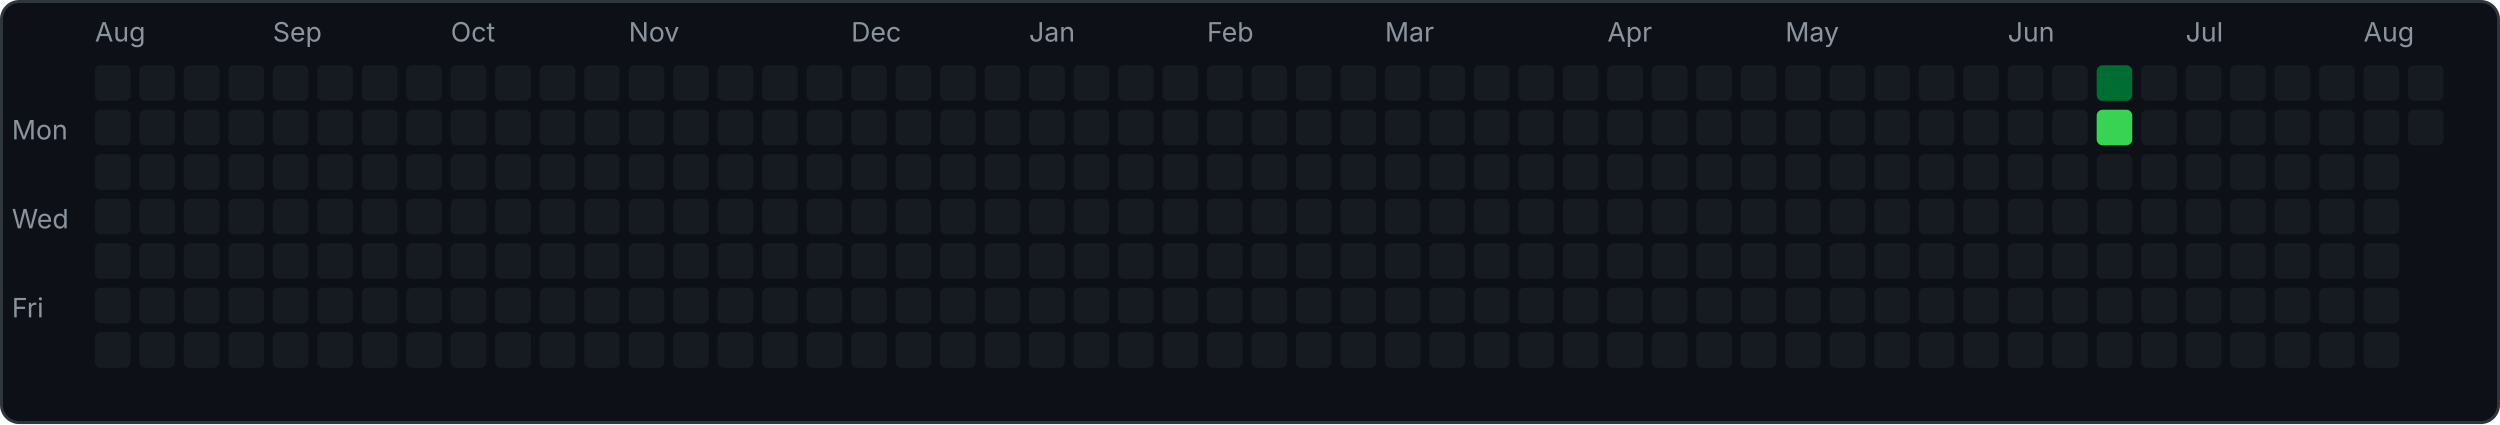
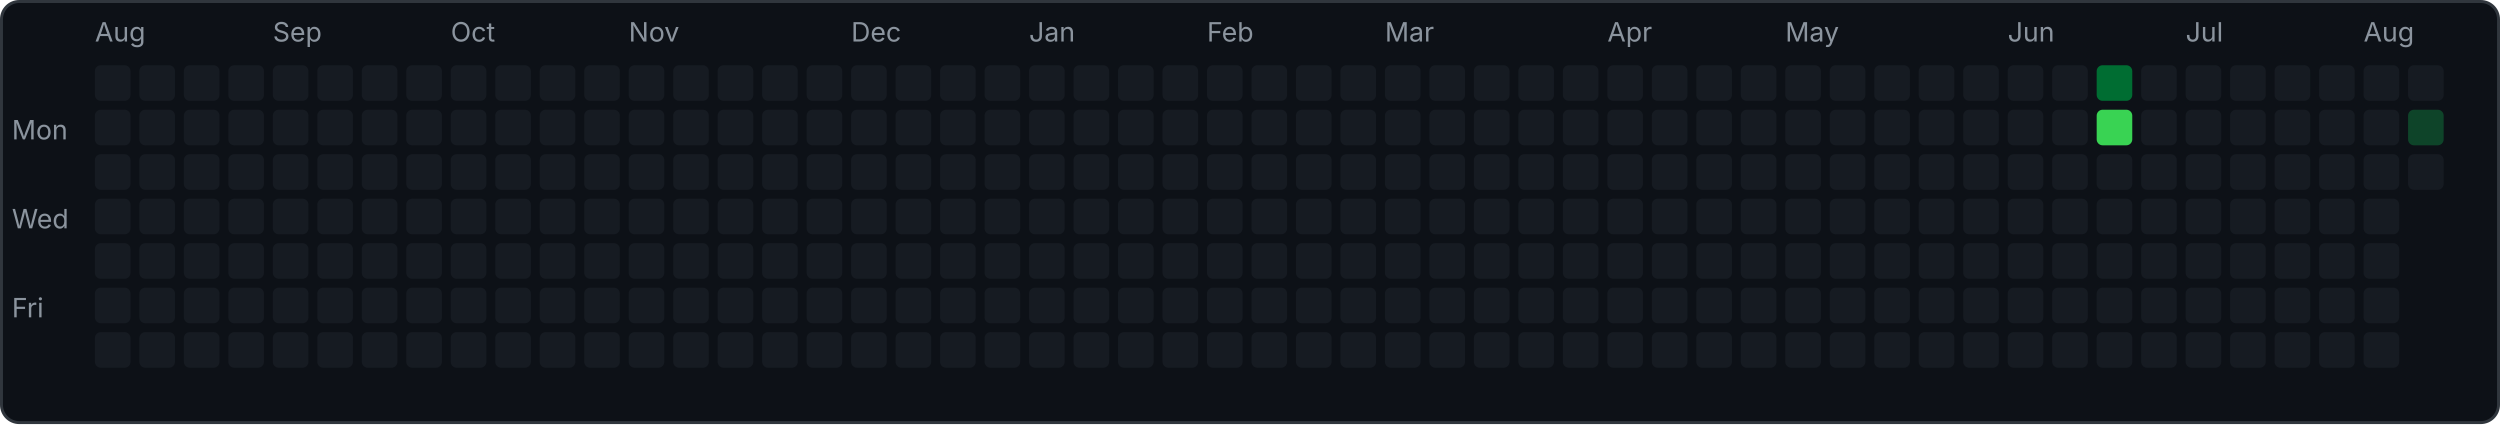
<svg xmlns="http://www.w3.org/2000/svg" width="843" height="143" viewBox="0 0 843 143">
  <rect x="0.5" y="0.5" width="842" height="142" rx="6" fill="#0d1117" stroke="#30363d" />
  <text x="4" y="47" font-family="-apple-system,sans-serif" font-size="9" fill="#8b949e">Mon</text>
  <text x="4" y="77" font-family="-apple-system,sans-serif" font-size="9" fill="#8b949e">Wed</text>
  <text x="4" y="107" font-family="-apple-system,sans-serif" font-size="9" fill="#8b949e">Fri</text>
  <rect x="32" y="22" width="12" height="12" rx="2" fill="#161b22" />
  <rect x="32" y="37" width="12" height="12" rx="2" fill="#161b22" />
  <rect x="32" y="52" width="12" height="12" rx="2" fill="#161b22" />
  <rect x="32" y="67" width="12" height="12" rx="2" fill="#161b22" />
  <rect x="32" y="82" width="12" height="12" rx="2" fill="#161b22" />
  <rect x="32" y="97" width="12" height="12" rx="2" fill="#161b22" />
  <rect x="32" y="112" width="12" height="12" rx="2" fill="#161b22" />
  <text x="32" y="14" font-family="-apple-system,sans-serif" font-size="9" fill="#8b949e">Aug</text>
  <rect x="47" y="22" width="12" height="12" rx="2" fill="#161b22" />
  <rect x="47" y="37" width="12" height="12" rx="2" fill="#161b22" />
  <rect x="47" y="52" width="12" height="12" rx="2" fill="#161b22" />
  <rect x="47" y="67" width="12" height="12" rx="2" fill="#161b22" />
  <rect x="47" y="82" width="12" height="12" rx="2" fill="#161b22" />
  <rect x="47" y="97" width="12" height="12" rx="2" fill="#161b22" />
  <rect x="47" y="112" width="12" height="12" rx="2" fill="#161b22" />
  <rect x="62" y="22" width="12" height="12" rx="2" fill="#161b22" />
  <rect x="62" y="37" width="12" height="12" rx="2" fill="#161b22" />
  <rect x="62" y="52" width="12" height="12" rx="2" fill="#161b22" />
  <rect x="62" y="67" width="12" height="12" rx="2" fill="#161b22" />
  <rect x="62" y="82" width="12" height="12" rx="2" fill="#161b22" />
  <rect x="62" y="97" width="12" height="12" rx="2" fill="#161b22" />
  <rect x="62" y="112" width="12" height="12" rx="2" fill="#161b22" />
  <rect x="77" y="22" width="12" height="12" rx="2" fill="#161b22" />
  <rect x="77" y="37" width="12" height="12" rx="2" fill="#161b22" />
  <rect x="77" y="52" width="12" height="12" rx="2" fill="#161b22" />
  <rect x="77" y="67" width="12" height="12" rx="2" fill="#161b22" />
  <rect x="77" y="82" width="12" height="12" rx="2" fill="#161b22" />
  <rect x="77" y="97" width="12" height="12" rx="2" fill="#161b22" />
  <rect x="77" y="112" width="12" height="12" rx="2" fill="#161b22" />
  <rect x="92" y="22" width="12" height="12" rx="2" fill="#161b22" />
  <rect x="92" y="37" width="12" height="12" rx="2" fill="#161b22" />
  <rect x="92" y="52" width="12" height="12" rx="2" fill="#161b22" />
  <rect x="92" y="67" width="12" height="12" rx="2" fill="#161b22" />
  <rect x="92" y="82" width="12" height="12" rx="2" fill="#161b22" />
  <rect x="92" y="97" width="12" height="12" rx="2" fill="#161b22" />
  <rect x="92" y="112" width="12" height="12" rx="2" fill="#161b22" />
  <text x="92" y="14" font-family="-apple-system,sans-serif" font-size="9" fill="#8b949e">Sep</text>
  <rect x="107" y="22" width="12" height="12" rx="2" fill="#161b22" />
  <rect x="107" y="37" width="12" height="12" rx="2" fill="#161b22" />
  <rect x="107" y="52" width="12" height="12" rx="2" fill="#161b22" />
  <rect x="107" y="67" width="12" height="12" rx="2" fill="#161b22" />
  <rect x="107" y="82" width="12" height="12" rx="2" fill="#161b22" />
  <rect x="107" y="97" width="12" height="12" rx="2" fill="#161b22" />
  <rect x="107" y="112" width="12" height="12" rx="2" fill="#161b22" />
  <rect x="122" y="22" width="12" height="12" rx="2" fill="#161b22" />
  <rect x="122" y="37" width="12" height="12" rx="2" fill="#161b22" />
  <rect x="122" y="52" width="12" height="12" rx="2" fill="#161b22" />
  <rect x="122" y="67" width="12" height="12" rx="2" fill="#161b22" />
  <rect x="122" y="82" width="12" height="12" rx="2" fill="#161b22" />
  <rect x="122" y="97" width="12" height="12" rx="2" fill="#161b22" />
  <rect x="122" y="112" width="12" height="12" rx="2" fill="#161b22" />
  <rect x="137" y="22" width="12" height="12" rx="2" fill="#161b22" />
  <rect x="137" y="37" width="12" height="12" rx="2" fill="#161b22" />
  <rect x="137" y="52" width="12" height="12" rx="2" fill="#161b22" />
  <rect x="137" y="67" width="12" height="12" rx="2" fill="#161b22" />
  <rect x="137" y="82" width="12" height="12" rx="2" fill="#161b22" />
  <rect x="137" y="97" width="12" height="12" rx="2" fill="#161b22" />
  <rect x="137" y="112" width="12" height="12" rx="2" fill="#161b22" />
  <rect x="152" y="22" width="12" height="12" rx="2" fill="#161b22" />
  <rect x="152" y="37" width="12" height="12" rx="2" fill="#161b22" />
  <rect x="152" y="52" width="12" height="12" rx="2" fill="#161b22" />
  <rect x="152" y="67" width="12" height="12" rx="2" fill="#161b22" />
  <rect x="152" y="82" width="12" height="12" rx="2" fill="#161b22" />
  <rect x="152" y="97" width="12" height="12" rx="2" fill="#161b22" />
  <rect x="152" y="112" width="12" height="12" rx="2" fill="#161b22" />
  <text x="152" y="14" font-family="-apple-system,sans-serif" font-size="9" fill="#8b949e">Oct</text>
  <rect x="167" y="22" width="12" height="12" rx="2" fill="#161b22" />
  <rect x="167" y="37" width="12" height="12" rx="2" fill="#161b22" />
  <rect x="167" y="52" width="12" height="12" rx="2" fill="#161b22" />
  <rect x="167" y="67" width="12" height="12" rx="2" fill="#161b22" />
  <rect x="167" y="82" width="12" height="12" rx="2" fill="#161b22" />
  <rect x="167" y="97" width="12" height="12" rx="2" fill="#161b22" />
  <rect x="167" y="112" width="12" height="12" rx="2" fill="#161b22" />
  <rect x="182" y="22" width="12" height="12" rx="2" fill="#161b22" />
  <rect x="182" y="37" width="12" height="12" rx="2" fill="#161b22" />
  <rect x="182" y="52" width="12" height="12" rx="2" fill="#161b22" />
  <rect x="182" y="67" width="12" height="12" rx="2" fill="#161b22" />
  <rect x="182" y="82" width="12" height="12" rx="2" fill="#161b22" />
  <rect x="182" y="97" width="12" height="12" rx="2" fill="#161b22" />
  <rect x="182" y="112" width="12" height="12" rx="2" fill="#161b22" />
  <rect x="197" y="22" width="12" height="12" rx="2" fill="#161b22" />
  <rect x="197" y="37" width="12" height="12" rx="2" fill="#161b22" />
  <rect x="197" y="52" width="12" height="12" rx="2" fill="#161b22" />
  <rect x="197" y="67" width="12" height="12" rx="2" fill="#161b22" />
  <rect x="197" y="82" width="12" height="12" rx="2" fill="#161b22" />
  <rect x="197" y="97" width="12" height="12" rx="2" fill="#161b22" />
  <rect x="197" y="112" width="12" height="12" rx="2" fill="#161b22" />
  <rect x="212" y="22" width="12" height="12" rx="2" fill="#161b22" />
  <rect x="212" y="37" width="12" height="12" rx="2" fill="#161b22" />
  <rect x="212" y="52" width="12" height="12" rx="2" fill="#161b22" />
  <rect x="212" y="67" width="12" height="12" rx="2" fill="#161b22" />
  <rect x="212" y="82" width="12" height="12" rx="2" fill="#161b22" />
  <rect x="212" y="97" width="12" height="12" rx="2" fill="#161b22" />
  <rect x="212" y="112" width="12" height="12" rx="2" fill="#161b22" />
  <text x="212" y="14" font-family="-apple-system,sans-serif" font-size="9" fill="#8b949e">Nov</text>
  <rect x="227" y="22" width="12" height="12" rx="2" fill="#161b22" />
  <rect x="227" y="37" width="12" height="12" rx="2" fill="#161b22" />
  <rect x="227" y="52" width="12" height="12" rx="2" fill="#161b22" />
  <rect x="227" y="67" width="12" height="12" rx="2" fill="#161b22" />
  <rect x="227" y="82" width="12" height="12" rx="2" fill="#161b22" />
  <rect x="227" y="97" width="12" height="12" rx="2" fill="#161b22" />
  <rect x="227" y="112" width="12" height="12" rx="2" fill="#161b22" />
  <rect x="242" y="22" width="12" height="12" rx="2" fill="#161b22" />
  <rect x="242" y="37" width="12" height="12" rx="2" fill="#161b22" />
  <rect x="242" y="52" width="12" height="12" rx="2" fill="#161b22" />
  <rect x="242" y="67" width="12" height="12" rx="2" fill="#161b22" />
  <rect x="242" y="82" width="12" height="12" rx="2" fill="#161b22" />
  <rect x="242" y="97" width="12" height="12" rx="2" fill="#161b22" />
  <rect x="242" y="112" width="12" height="12" rx="2" fill="#161b22" />
  <rect x="257" y="22" width="12" height="12" rx="2" fill="#161b22" />
  <rect x="257" y="37" width="12" height="12" rx="2" fill="#161b22" />
  <rect x="257" y="52" width="12" height="12" rx="2" fill="#161b22" />
  <rect x="257" y="67" width="12" height="12" rx="2" fill="#161b22" />
  <rect x="257" y="82" width="12" height="12" rx="2" fill="#161b22" />
  <rect x="257" y="97" width="12" height="12" rx="2" fill="#161b22" />
  <rect x="257" y="112" width="12" height="12" rx="2" fill="#161b22" />
  <rect x="272" y="22" width="12" height="12" rx="2" fill="#161b22" />
  <rect x="272" y="37" width="12" height="12" rx="2" fill="#161b22" />
  <rect x="272" y="52" width="12" height="12" rx="2" fill="#161b22" />
  <rect x="272" y="67" width="12" height="12" rx="2" fill="#161b22" />
  <rect x="272" y="82" width="12" height="12" rx="2" fill="#161b22" />
  <rect x="272" y="97" width="12" height="12" rx="2" fill="#161b22" />
  <rect x="272" y="112" width="12" height="12" rx="2" fill="#161b22" />
  <rect x="287" y="22" width="12" height="12" rx="2" fill="#161b22" />
  <rect x="287" y="37" width="12" height="12" rx="2" fill="#161b22" />
  <rect x="287" y="52" width="12" height="12" rx="2" fill="#161b22" />
  <rect x="287" y="67" width="12" height="12" rx="2" fill="#161b22" />
  <rect x="287" y="82" width="12" height="12" rx="2" fill="#161b22" />
  <rect x="287" y="97" width="12" height="12" rx="2" fill="#161b22" />
  <rect x="287" y="112" width="12" height="12" rx="2" fill="#161b22" />
  <text x="287" y="14" font-family="-apple-system,sans-serif" font-size="9" fill="#8b949e">Dec</text>
  <rect x="302" y="22" width="12" height="12" rx="2" fill="#161b22" />
  <rect x="302" y="37" width="12" height="12" rx="2" fill="#161b22" />
  <rect x="302" y="52" width="12" height="12" rx="2" fill="#161b22" />
  <rect x="302" y="67" width="12" height="12" rx="2" fill="#161b22" />
  <rect x="302" y="82" width="12" height="12" rx="2" fill="#161b22" />
  <rect x="302" y="97" width="12" height="12" rx="2" fill="#161b22" />
  <rect x="302" y="112" width="12" height="12" rx="2" fill="#161b22" />
  <rect x="317" y="22" width="12" height="12" rx="2" fill="#161b22" />
  <rect x="317" y="37" width="12" height="12" rx="2" fill="#161b22" />
  <rect x="317" y="52" width="12" height="12" rx="2" fill="#161b22" />
  <rect x="317" y="67" width="12" height="12" rx="2" fill="#161b22" />
  <rect x="317" y="82" width="12" height="12" rx="2" fill="#161b22" />
  <rect x="317" y="97" width="12" height="12" rx="2" fill="#161b22" />
  <rect x="317" y="112" width="12" height="12" rx="2" fill="#161b22" />
  <rect x="332" y="22" width="12" height="12" rx="2" fill="#161b22" />
  <rect x="332" y="37" width="12" height="12" rx="2" fill="#161b22" />
  <rect x="332" y="52" width="12" height="12" rx="2" fill="#161b22" />
  <rect x="332" y="67" width="12" height="12" rx="2" fill="#161b22" />
  <rect x="332" y="82" width="12" height="12" rx="2" fill="#161b22" />
  <rect x="332" y="97" width="12" height="12" rx="2" fill="#161b22" />
  <rect x="332" y="112" width="12" height="12" rx="2" fill="#161b22" />
  <rect x="347" y="22" width="12" height="12" rx="2" fill="#161b22" />
  <rect x="347" y="37" width="12" height="12" rx="2" fill="#161b22" />
  <rect x="347" y="52" width="12" height="12" rx="2" fill="#161b22" />
  <rect x="347" y="67" width="12" height="12" rx="2" fill="#161b22" />
  <rect x="347" y="82" width="12" height="12" rx="2" fill="#161b22" />
  <rect x="347" y="97" width="12" height="12" rx="2" fill="#161b22" />
  <rect x="347" y="112" width="12" height="12" rx="2" fill="#161b22" />
  <text x="347" y="14" font-family="-apple-system,sans-serif" font-size="9" fill="#8b949e">Jan</text>
  <rect x="362" y="22" width="12" height="12" rx="2" fill="#161b22" />
  <rect x="362" y="37" width="12" height="12" rx="2" fill="#161b22" />
  <rect x="362" y="52" width="12" height="12" rx="2" fill="#161b22" />
  <rect x="362" y="67" width="12" height="12" rx="2" fill="#161b22" />
  <rect x="362" y="82" width="12" height="12" rx="2" fill="#161b22" />
  <rect x="362" y="97" width="12" height="12" rx="2" fill="#161b22" />
  <rect x="362" y="112" width="12" height="12" rx="2" fill="#161b22" />
  <rect x="377" y="22" width="12" height="12" rx="2" fill="#161b22" />
  <rect x="377" y="37" width="12" height="12" rx="2" fill="#161b22" />
  <rect x="377" y="52" width="12" height="12" rx="2" fill="#161b22" />
  <rect x="377" y="67" width="12" height="12" rx="2" fill="#161b22" />
  <rect x="377" y="82" width="12" height="12" rx="2" fill="#161b22" />
  <rect x="377" y="97" width="12" height="12" rx="2" fill="#161b22" />
  <rect x="377" y="112" width="12" height="12" rx="2" fill="#161b22" />
  <rect x="392" y="22" width="12" height="12" rx="2" fill="#161b22" />
  <rect x="392" y="37" width="12" height="12" rx="2" fill="#161b22" />
  <rect x="392" y="52" width="12" height="12" rx="2" fill="#161b22" />
  <rect x="392" y="67" width="12" height="12" rx="2" fill="#161b22" />
  <rect x="392" y="82" width="12" height="12" rx="2" fill="#161b22" />
  <rect x="392" y="97" width="12" height="12" rx="2" fill="#161b22" />
  <rect x="392" y="112" width="12" height="12" rx="2" fill="#161b22" />
  <rect x="407" y="22" width="12" height="12" rx="2" fill="#161b22" />
  <rect x="407" y="37" width="12" height="12" rx="2" fill="#161b22" />
  <rect x="407" y="52" width="12" height="12" rx="2" fill="#161b22" />
  <rect x="407" y="67" width="12" height="12" rx="2" fill="#161b22" />
  <rect x="407" y="82" width="12" height="12" rx="2" fill="#161b22" />
  <rect x="407" y="97" width="12" height="12" rx="2" fill="#161b22" />
  <rect x="407" y="112" width="12" height="12" rx="2" fill="#161b22" />
  <text x="407" y="14" font-family="-apple-system,sans-serif" font-size="9" fill="#8b949e">Feb</text>
  <rect x="422" y="22" width="12" height="12" rx="2" fill="#161b22" />
  <rect x="422" y="37" width="12" height="12" rx="2" fill="#161b22" />
  <rect x="422" y="52" width="12" height="12" rx="2" fill="#161b22" />
  <rect x="422" y="67" width="12" height="12" rx="2" fill="#161b22" />
  <rect x="422" y="82" width="12" height="12" rx="2" fill="#161b22" />
  <rect x="422" y="97" width="12" height="12" rx="2" fill="#161b22" />
  <rect x="422" y="112" width="12" height="12" rx="2" fill="#161b22" />
  <rect x="437" y="22" width="12" height="12" rx="2" fill="#161b22" />
  <rect x="437" y="37" width="12" height="12" rx="2" fill="#161b22" />
  <rect x="437" y="52" width="12" height="12" rx="2" fill="#161b22" />
  <rect x="437" y="67" width="12" height="12" rx="2" fill="#161b22" />
  <rect x="437" y="82" width="12" height="12" rx="2" fill="#161b22" />
  <rect x="437" y="97" width="12" height="12" rx="2" fill="#161b22" />
  <rect x="437" y="112" width="12" height="12" rx="2" fill="#161b22" />
  <rect x="452" y="22" width="12" height="12" rx="2" fill="#161b22" />
  <rect x="452" y="37" width="12" height="12" rx="2" fill="#161b22" />
  <rect x="452" y="52" width="12" height="12" rx="2" fill="#161b22" />
  <rect x="452" y="67" width="12" height="12" rx="2" fill="#161b22" />
  <rect x="452" y="82" width="12" height="12" rx="2" fill="#161b22" />
  <rect x="452" y="97" width="12" height="12" rx="2" fill="#161b22" />
  <rect x="452" y="112" width="12" height="12" rx="2" fill="#161b22" />
  <rect x="467" y="22" width="12" height="12" rx="2" fill="#161b22" />
  <rect x="467" y="37" width="12" height="12" rx="2" fill="#161b22" />
  <rect x="467" y="52" width="12" height="12" rx="2" fill="#161b22" />
  <rect x="467" y="67" width="12" height="12" rx="2" fill="#161b22" />
  <rect x="467" y="82" width="12" height="12" rx="2" fill="#161b22" />
  <rect x="467" y="97" width="12" height="12" rx="2" fill="#161b22" />
  <rect x="467" y="112" width="12" height="12" rx="2" fill="#161b22" />
  <text x="467" y="14" font-family="-apple-system,sans-serif" font-size="9" fill="#8b949e">Mar</text>
  <rect x="482" y="22" width="12" height="12" rx="2" fill="#161b22" />
  <rect x="482" y="37" width="12" height="12" rx="2" fill="#161b22" />
  <rect x="482" y="52" width="12" height="12" rx="2" fill="#161b22" />
  <rect x="482" y="67" width="12" height="12" rx="2" fill="#161b22" />
  <rect x="482" y="82" width="12" height="12" rx="2" fill="#161b22" />
  <rect x="482" y="97" width="12" height="12" rx="2" fill="#161b22" />
  <rect x="482" y="112" width="12" height="12" rx="2" fill="#161b22" />
  <rect x="497" y="22" width="12" height="12" rx="2" fill="#161b22" />
  <rect x="497" y="37" width="12" height="12" rx="2" fill="#161b22" />
  <rect x="497" y="52" width="12" height="12" rx="2" fill="#161b22" />
  <rect x="497" y="67" width="12" height="12" rx="2" fill="#161b22" />
  <rect x="497" y="82" width="12" height="12" rx="2" fill="#161b22" />
  <rect x="497" y="97" width="12" height="12" rx="2" fill="#161b22" />
  <rect x="497" y="112" width="12" height="12" rx="2" fill="#161b22" />
  <rect x="512" y="22" width="12" height="12" rx="2" fill="#161b22" />
  <rect x="512" y="37" width="12" height="12" rx="2" fill="#161b22" />
  <rect x="512" y="52" width="12" height="12" rx="2" fill="#161b22" />
  <rect x="512" y="67" width="12" height="12" rx="2" fill="#161b22" />
  <rect x="512" y="82" width="12" height="12" rx="2" fill="#161b22" />
  <rect x="512" y="97" width="12" height="12" rx="2" fill="#161b22" />
  <rect x="512" y="112" width="12" height="12" rx="2" fill="#161b22" />
  <rect x="527" y="22" width="12" height="12" rx="2" fill="#161b22" />
  <rect x="527" y="37" width="12" height="12" rx="2" fill="#161b22" />
  <rect x="527" y="52" width="12" height="12" rx="2" fill="#161b22" />
  <rect x="527" y="67" width="12" height="12" rx="2" fill="#161b22" />
  <rect x="527" y="82" width="12" height="12" rx="2" fill="#161b22" />
  <rect x="527" y="97" width="12" height="12" rx="2" fill="#161b22" />
  <rect x="527" y="112" width="12" height="12" rx="2" fill="#161b22" />
  <rect x="542" y="22" width="12" height="12" rx="2" fill="#161b22" />
  <rect x="542" y="37" width="12" height="12" rx="2" fill="#161b22" />
  <rect x="542" y="52" width="12" height="12" rx="2" fill="#161b22" />
  <rect x="542" y="67" width="12" height="12" rx="2" fill="#161b22" />
  <rect x="542" y="82" width="12" height="12" rx="2" fill="#161b22" />
  <rect x="542" y="97" width="12" height="12" rx="2" fill="#161b22" />
  <rect x="542" y="112" width="12" height="12" rx="2" fill="#161b22" />
  <text x="542" y="14" font-family="-apple-system,sans-serif" font-size="9" fill="#8b949e">Apr</text>
  <rect x="557" y="22" width="12" height="12" rx="2" fill="#161b22" />
  <rect x="557" y="37" width="12" height="12" rx="2" fill="#161b22" />
  <rect x="557" y="52" width="12" height="12" rx="2" fill="#161b22" />
  <rect x="557" y="67" width="12" height="12" rx="2" fill="#161b22" />
  <rect x="557" y="82" width="12" height="12" rx="2" fill="#161b22" />
  <rect x="557" y="97" width="12" height="12" rx="2" fill="#161b22" />
  <rect x="557" y="112" width="12" height="12" rx="2" fill="#161b22" />
  <rect x="572" y="22" width="12" height="12" rx="2" fill="#161b22" />
  <rect x="572" y="37" width="12" height="12" rx="2" fill="#161b22" />
  <rect x="572" y="52" width="12" height="12" rx="2" fill="#161b22" />
  <rect x="572" y="67" width="12" height="12" rx="2" fill="#161b22" />
  <rect x="572" y="82" width="12" height="12" rx="2" fill="#161b22" />
  <rect x="572" y="97" width="12" height="12" rx="2" fill="#161b22" />
  <rect x="572" y="112" width="12" height="12" rx="2" fill="#161b22" />
  <rect x="587" y="22" width="12" height="12" rx="2" fill="#161b22" />
  <rect x="587" y="37" width="12" height="12" rx="2" fill="#161b22" />
  <rect x="587" y="52" width="12" height="12" rx="2" fill="#161b22" />
  <rect x="587" y="67" width="12" height="12" rx="2" fill="#161b22" />
  <rect x="587" y="82" width="12" height="12" rx="2" fill="#161b22" />
  <rect x="587" y="97" width="12" height="12" rx="2" fill="#161b22" />
  <rect x="587" y="112" width="12" height="12" rx="2" fill="#161b22" />
  <rect x="602" y="22" width="12" height="12" rx="2" fill="#161b22" />
  <rect x="602" y="37" width="12" height="12" rx="2" fill="#161b22" />
  <rect x="602" y="52" width="12" height="12" rx="2" fill="#161b22" />
  <rect x="602" y="67" width="12" height="12" rx="2" fill="#161b22" />
  <rect x="602" y="82" width="12" height="12" rx="2" fill="#161b22" />
  <rect x="602" y="97" width="12" height="12" rx="2" fill="#161b22" />
  <rect x="602" y="112" width="12" height="12" rx="2" fill="#161b22" />
  <text x="602" y="14" font-family="-apple-system,sans-serif" font-size="9" fill="#8b949e">May</text>
  <rect x="617" y="22" width="12" height="12" rx="2" fill="#161b22" />
  <rect x="617" y="37" width="12" height="12" rx="2" fill="#161b22" />
  <rect x="617" y="52" width="12" height="12" rx="2" fill="#161b22" />
  <rect x="617" y="67" width="12" height="12" rx="2" fill="#161b22" />
  <rect x="617" y="82" width="12" height="12" rx="2" fill="#161b22" />
  <rect x="617" y="97" width="12" height="12" rx="2" fill="#161b22" />
  <rect x="617" y="112" width="12" height="12" rx="2" fill="#161b22" />
  <rect x="632" y="22" width="12" height="12" rx="2" fill="#161b22" />
  <rect x="632" y="37" width="12" height="12" rx="2" fill="#161b22" />
  <rect x="632" y="52" width="12" height="12" rx="2" fill="#161b22" />
  <rect x="632" y="67" width="12" height="12" rx="2" fill="#161b22" />
  <rect x="632" y="82" width="12" height="12" rx="2" fill="#161b22" />
  <rect x="632" y="97" width="12" height="12" rx="2" fill="#161b22" />
  <rect x="632" y="112" width="12" height="12" rx="2" fill="#161b22" />
  <rect x="647" y="22" width="12" height="12" rx="2" fill="#161b22" />
  <rect x="647" y="37" width="12" height="12" rx="2" fill="#161b22" />
  <rect x="647" y="52" width="12" height="12" rx="2" fill="#161b22" />
  <rect x="647" y="67" width="12" height="12" rx="2" fill="#161b22" />
  <rect x="647" y="82" width="12" height="12" rx="2" fill="#161b22" />
  <rect x="647" y="97" width="12" height="12" rx="2" fill="#161b22" />
  <rect x="647" y="112" width="12" height="12" rx="2" fill="#161b22" />
  <rect x="662" y="22" width="12" height="12" rx="2" fill="#161b22" />
  <rect x="662" y="37" width="12" height="12" rx="2" fill="#161b22" />
  <rect x="662" y="52" width="12" height="12" rx="2" fill="#161b22" />
  <rect x="662" y="67" width="12" height="12" rx="2" fill="#161b22" />
  <rect x="662" y="82" width="12" height="12" rx="2" fill="#161b22" />
  <rect x="662" y="97" width="12" height="12" rx="2" fill="#161b22" />
  <rect x="662" y="112" width="12" height="12" rx="2" fill="#161b22" />
  <rect x="677" y="22" width="12" height="12" rx="2" fill="#161b22" />
  <rect x="677" y="37" width="12" height="12" rx="2" fill="#161b22" />
  <rect x="677" y="52" width="12" height="12" rx="2" fill="#161b22" />
  <rect x="677" y="67" width="12" height="12" rx="2" fill="#161b22" />
  <rect x="677" y="82" width="12" height="12" rx="2" fill="#161b22" />
  <rect x="677" y="97" width="12" height="12" rx="2" fill="#161b22" />
  <rect x="677" y="112" width="12" height="12" rx="2" fill="#161b22" />
  <text x="677" y="14" font-family="-apple-system,sans-serif" font-size="9" fill="#8b949e">Jun</text>
  <rect x="692" y="22" width="12" height="12" rx="2" fill="#161b22" />
  <rect x="692" y="37" width="12" height="12" rx="2" fill="#161b22" />
  <rect x="692" y="52" width="12" height="12" rx="2" fill="#161b22" />
  <rect x="692" y="67" width="12" height="12" rx="2" fill="#161b22" />
  <rect x="692" y="82" width="12" height="12" rx="2" fill="#161b22" />
  <rect x="692" y="97" width="12" height="12" rx="2" fill="#161b22" />
  <rect x="692" y="112" width="12" height="12" rx="2" fill="#161b22" />
  <rect x="707" y="22" width="12" height="12" rx="2" fill="#006d32" />
  <rect x="707" y="37" width="12" height="12" rx="2" fill="#39d353" />
  <rect x="707" y="52" width="12" height="12" rx="2" fill="#161b22" />
  <rect x="707" y="67" width="12" height="12" rx="2" fill="#161b22" />
  <rect x="707" y="82" width="12" height="12" rx="2" fill="#161b22" />
  <rect x="707" y="97" width="12" height="12" rx="2" fill="#161b22" />
  <rect x="707" y="112" width="12" height="12" rx="2" fill="#161b22" />
  <rect x="722" y="22" width="12" height="12" rx="2" fill="#161b22" />
  <rect x="722" y="37" width="12" height="12" rx="2" fill="#161b22" />
  <rect x="722" y="52" width="12" height="12" rx="2" fill="#161b22" />
  <rect x="722" y="67" width="12" height="12" rx="2" fill="#161b22" />
  <rect x="722" y="82" width="12" height="12" rx="2" fill="#161b22" />
  <rect x="722" y="97" width="12" height="12" rx="2" fill="#161b22" />
  <rect x="722" y="112" width="12" height="12" rx="2" fill="#161b22" />
  <rect x="737" y="22" width="12" height="12" rx="2" fill="#161b22" />
  <rect x="737" y="37" width="12" height="12" rx="2" fill="#161b22" />
  <rect x="737" y="52" width="12" height="12" rx="2" fill="#161b22" />
  <rect x="737" y="67" width="12" height="12" rx="2" fill="#161b22" />
  <rect x="737" y="82" width="12" height="12" rx="2" fill="#161b22" />
  <rect x="737" y="97" width="12" height="12" rx="2" fill="#161b22" />
  <rect x="737" y="112" width="12" height="12" rx="2" fill="#161b22" />
  <text x="737" y="14" font-family="-apple-system,sans-serif" font-size="9" fill="#8b949e">Jul</text>
  <rect x="752" y="22" width="12" height="12" rx="2" fill="#161b22" />
  <rect x="752" y="37" width="12" height="12" rx="2" fill="#161b22" />
  <rect x="752" y="52" width="12" height="12" rx="2" fill="#161b22" />
  <rect x="752" y="67" width="12" height="12" rx="2" fill="#161b22" />
  <rect x="752" y="82" width="12" height="12" rx="2" fill="#161b22" />
  <rect x="752" y="97" width="12" height="12" rx="2" fill="#161b22" />
  <rect x="752" y="112" width="12" height="12" rx="2" fill="#161b22" />
  <rect x="767" y="22" width="12" height="12" rx="2" fill="#161b22" />
  <rect x="767" y="37" width="12" height="12" rx="2" fill="#161b22" />
  <rect x="767" y="52" width="12" height="12" rx="2" fill="#161b22" />
  <rect x="767" y="67" width="12" height="12" rx="2" fill="#161b22" />
  <rect x="767" y="82" width="12" height="12" rx="2" fill="#161b22" />
  <rect x="767" y="97" width="12" height="12" rx="2" fill="#161b22" />
  <rect x="767" y="112" width="12" height="12" rx="2" fill="#161b22" />
  <rect x="782" y="22" width="12" height="12" rx="2" fill="#161b22" />
  <rect x="782" y="37" width="12" height="12" rx="2" fill="#161b22" />
  <rect x="782" y="52" width="12" height="12" rx="2" fill="#161b22" />
  <rect x="782" y="67" width="12" height="12" rx="2" fill="#161b22" />
  <rect x="782" y="82" width="12" height="12" rx="2" fill="#161b22" />
  <rect x="782" y="97" width="12" height="12" rx="2" fill="#161b22" />
  <rect x="782" y="112" width="12" height="12" rx="2" fill="#161b22" />
  <rect x="797" y="22" width="12" height="12" rx="2" fill="#161b22" />
  <rect x="797" y="37" width="12" height="12" rx="2" fill="#161b22" />
  <rect x="797" y="52" width="12" height="12" rx="2" fill="#161b22" />
  <rect x="797" y="67" width="12" height="12" rx="2" fill="#161b22" />
  <rect x="797" y="82" width="12" height="12" rx="2" fill="#161b22" />
  <rect x="797" y="97" width="12" height="12" rx="2" fill="#161b22" />
  <rect x="797" y="112" width="12" height="12" rx="2" fill="#161b22" />
  <text x="797" y="14" font-family="-apple-system,sans-serif" font-size="9" fill="#8b949e">Aug</text>
  <rect x="812" y="22" width="12" height="12" rx="2" fill="#161b22" />
-   <rect x="812" y="37" width="12" height="12" rx="2" fill="#161b22" />
+   <rect x="812" y="37" width="12" height="12" rx="2" fill="#0e4429" />
+   <rect x="812" y="52" width="12" height="12" rx="2" fill="#161b22" />
</svg>
